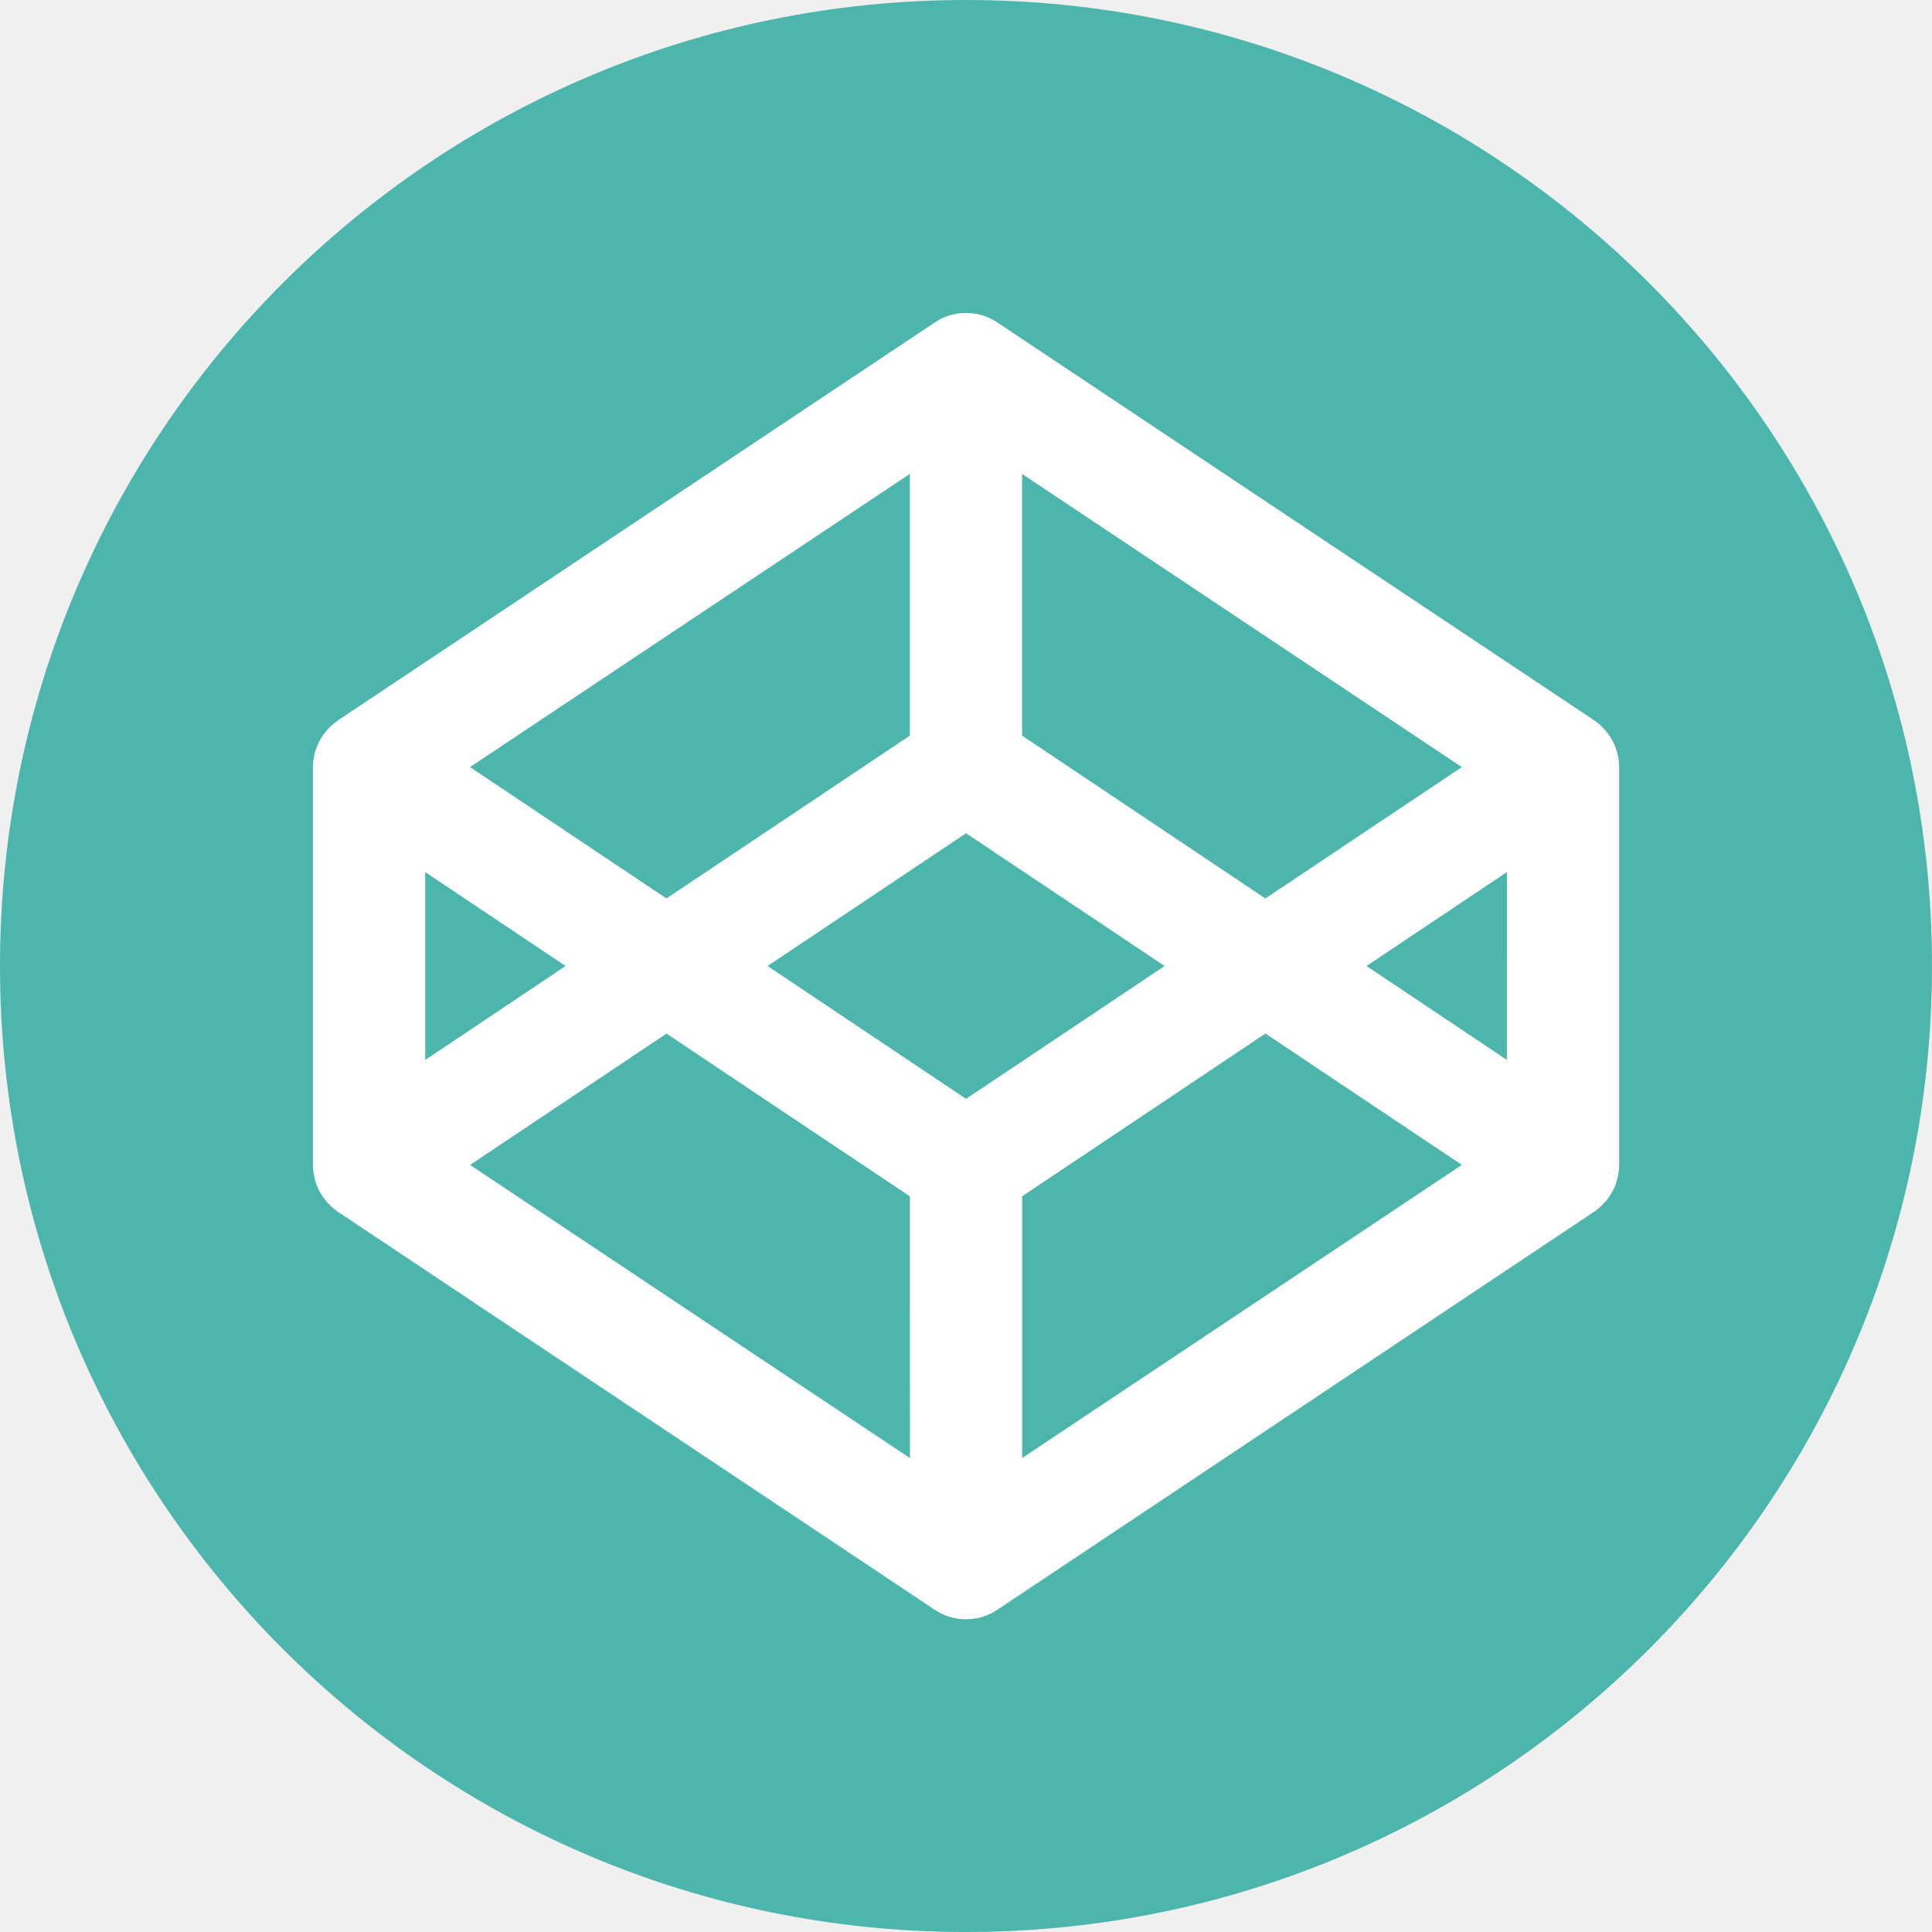
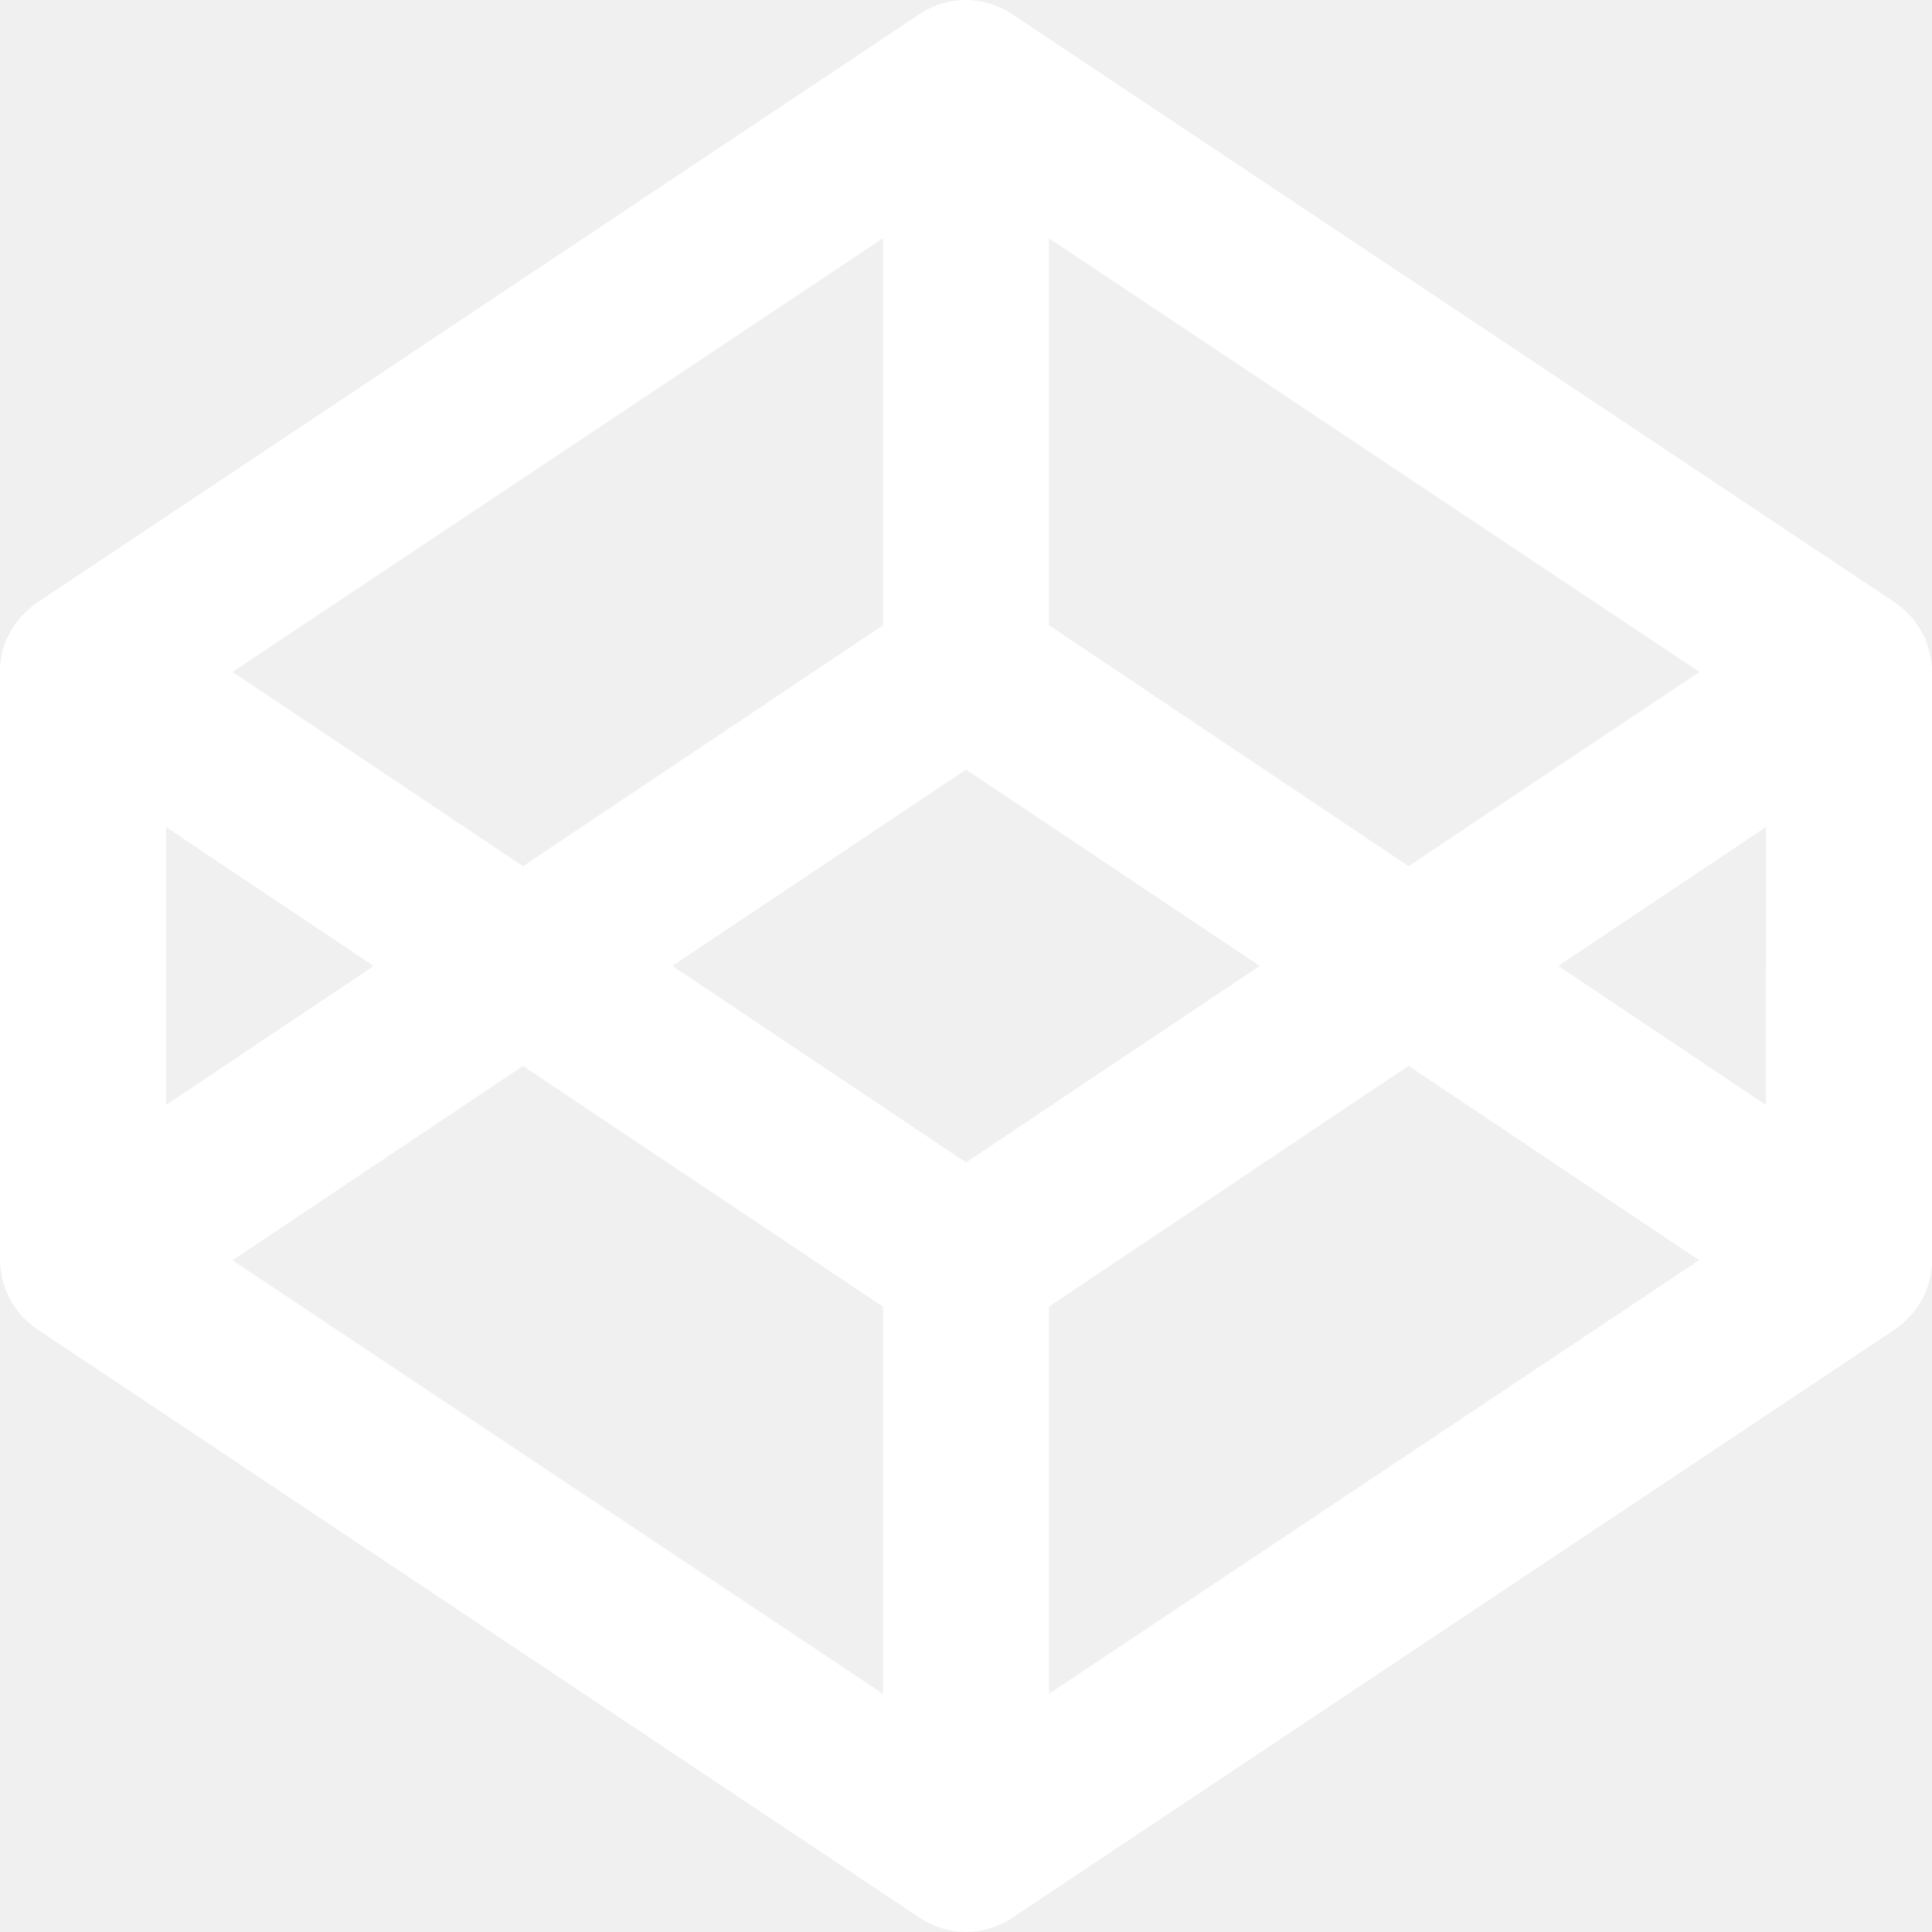
- <svg xmlns="http://www.w3.org/2000/svg" viewBox="0 0 353 353">
+ <svg xmlns="http://www.w3.org/2000/svg" viewBox="0 0 238.65 238.66">
  <defs>
-     <style>.cls-1{fill:#4db6ac;}.cls-2{fill:#fff;}</style>
+     <style>.cls-1{fill:#fff;}</style>
  </defs>
  <g id="Capa_2" data-name="Capa 2">
    <g id="Icons">
-       <g id="Codepen">
-         <circle class="cls-1" cx="176.5" cy="176.5" r="176.5" />
-         <path id="Codepen-2" data-name="Codepen" class="cls-2" d="M295.74,138.81c0-.16-.06-.29-.09-.45a7.7,7.7,0,0,0-.18-.86c-.05-.17-.11-.33-.16-.5s-.16-.5-.24-.74-.16-.34-.25-.5a3.23,3.23,0,0,0-.36-.68,3.85,3.85,0,0,0-.29-.48c-.13-.21-.28-.43-.43-.63s-.21-.29-.34-.44-.34-.38-.53-.56l-.39-.4c-.19-.16-.39-.33-.58-.48l-.46-.36c-.06,0-.12-.1-.18-.13L182.2,58.9a10.25,10.25,0,0,0-11.39,0L61.75,131.62a1.07,1.07,0,0,0-.17.13c-.16.11-.3.23-.46.36s-.39.32-.58.48-.28.27-.41.4a7.18,7.18,0,0,0-.51.56,5.36,5.36,0,0,0-.35.44c-.15.19-.3.41-.44.63s-.19.32-.3.48l-.34.68c-.08.16-.16.33-.23.5s-.19.49-.28.74-.11.33-.15.5a7.68,7.68,0,0,0-.17.86,2.88,2.88,0,0,0-.09.45,9.27,9.27,0,0,0-.1,1.33v72.72a9.73,9.73,0,0,0,.1,1.34,3.06,3.06,0,0,0,.09.44c.05.29.1.58.17.86s.11.34.15.5.18.5.28.76.15.33.23.49l.34.68c.11.16.2.32.3.48s.29.41.44.61a4,4,0,0,0,.35.45,7,7,0,0,0,.51.55,4.14,4.14,0,0,0,.41.4,6.08,6.08,0,0,0,.58.49c.16.13.3.24.46.36s.11.1.17.13l109.06,72.72a10.28,10.28,0,0,0,11.39,0L291.27,221.4c.06,0,.12-.1.18-.13l.46-.36.58-.49c.13-.13.26-.26.39-.4s.36-.37.53-.55.23-.29.34-.45a6,6,0,0,0,.43-.61,3.85,3.85,0,0,0,.29-.48,4,4,0,0,0,.36-.68c.09-.16.17-.33.25-.49s.16-.51.24-.76.12-.33.16-.5a5.62,5.62,0,0,0,.18-.86c0-.14.06-.31.09-.44a12.12,12.12,0,0,0,.09-1.34V140.15A10.23,10.23,0,0,0,295.74,138.81Zm-109-52.22,80.35,53.57-35.89,24-44.45-29.75V86.6Zm-20.5,0v47.82l-44.47,29.75-35.89-24ZM77.69,159.34l25.65,17.16L77.69,193.67Zm88.57,107.07L85.89,212.85l35.89-24,44.47,29.74Zm10.25-65.64L140.24,176.5l36.27-24.25,36.28,24.25Zm10.25,65.64V218.58l44.45-29.74,35.89,24Zm88.56-72.75L249.68,176.5l25.65-17.16Z" />
-       </g>
+       <path id="Codepen" class="cls-1" d="M238.57,81.64c0-.16-.06-.29-.09-.45a7.7,7.7,0,0,0-.18-.86c-.05-.17-.11-.33-.16-.5s-.16-.5-.24-.74-.16-.34-.25-.5a3.23,3.23,0,0,0-.36-.68,3.85,3.85,0,0,0-.29-.48c-.13-.21-.28-.43-.43-.63s-.21-.29-.34-.44-.34-.38-.53-.56l-.39-.4c-.19-.16-.39-.33-.58-.48l-.46-.36c-.06,0-.12-.1-.18-.13L125,1.73a10.25,10.25,0,0,0-11.39,0L4.57,74.45a1.07,1.07,0,0,0-.17.13c-.16.11-.3.23-.46.36s-.39.32-.58.48-.28.27-.41.4a7.18,7.18,0,0,0-.51.56,5.36,5.36,0,0,0-.35.44c-.15.19-.3.41-.44.63s-.19.32-.3.48L1,78.58c-.08.16-.16.33-.23.5s-.19.49-.28.74-.11.33-.15.5a7.68,7.68,0,0,0-.17.86,2.88,2.88,0,0,0-.09.45A9.27,9.27,0,0,0,0,83v72.72A9.73,9.73,0,0,0,.1,157a3.06,3.06,0,0,0,.09.44c.05.29.1.58.17.86s.11.34.15.5.18.5.28.76.15.33.23.49l.34.68c.11.16.2.32.3.48s.29.41.44.61a4,4,0,0,0,.35.45,7,7,0,0,0,.51.55,4.14,4.14,0,0,0,.41.4,6.08,6.08,0,0,0,.58.49c.16.13.3.24.46.36s.11.1.17.13l109.06,72.72a10.28,10.28,0,0,0,11.39,0l109.07-72.71c.06,0,.12-.1.18-.13l.46-.36.58-.49c.13-.13.26-.26.39-.4s.36-.37.53-.55.23-.29.34-.45a6,6,0,0,0,.43-.61,3.85,3.85,0,0,0,.29-.48,4,4,0,0,0,.36-.68c.09-.16.17-.33.25-.49s.16-.51.24-.76.12-.33.16-.5a5.62,5.62,0,0,0,.18-.86c0-.14.06-.31.09-.44a12.12,12.12,0,0,0,.09-1.34V83A10.23,10.23,0,0,0,238.57,81.64Zm-109-52.22L209.94,83,174,107,129.59,77.24V29.42Zm-20.5,0V77.24L64.61,107,28.72,83ZM20.51,102.17l25.65,17.16L20.51,136.49Zm88.57,107.07L28.72,155.68l35.89-24,44.47,29.74Zm10.25-65.64L83.06,119.32l36.27-24.25,36.28,24.25Zm10.25,65.64V161.41L174,131.67l35.89,24Zm88.56-72.75L192.5,119.32l25.65-17.16Z" />
    </g>
  </g>
</svg>
